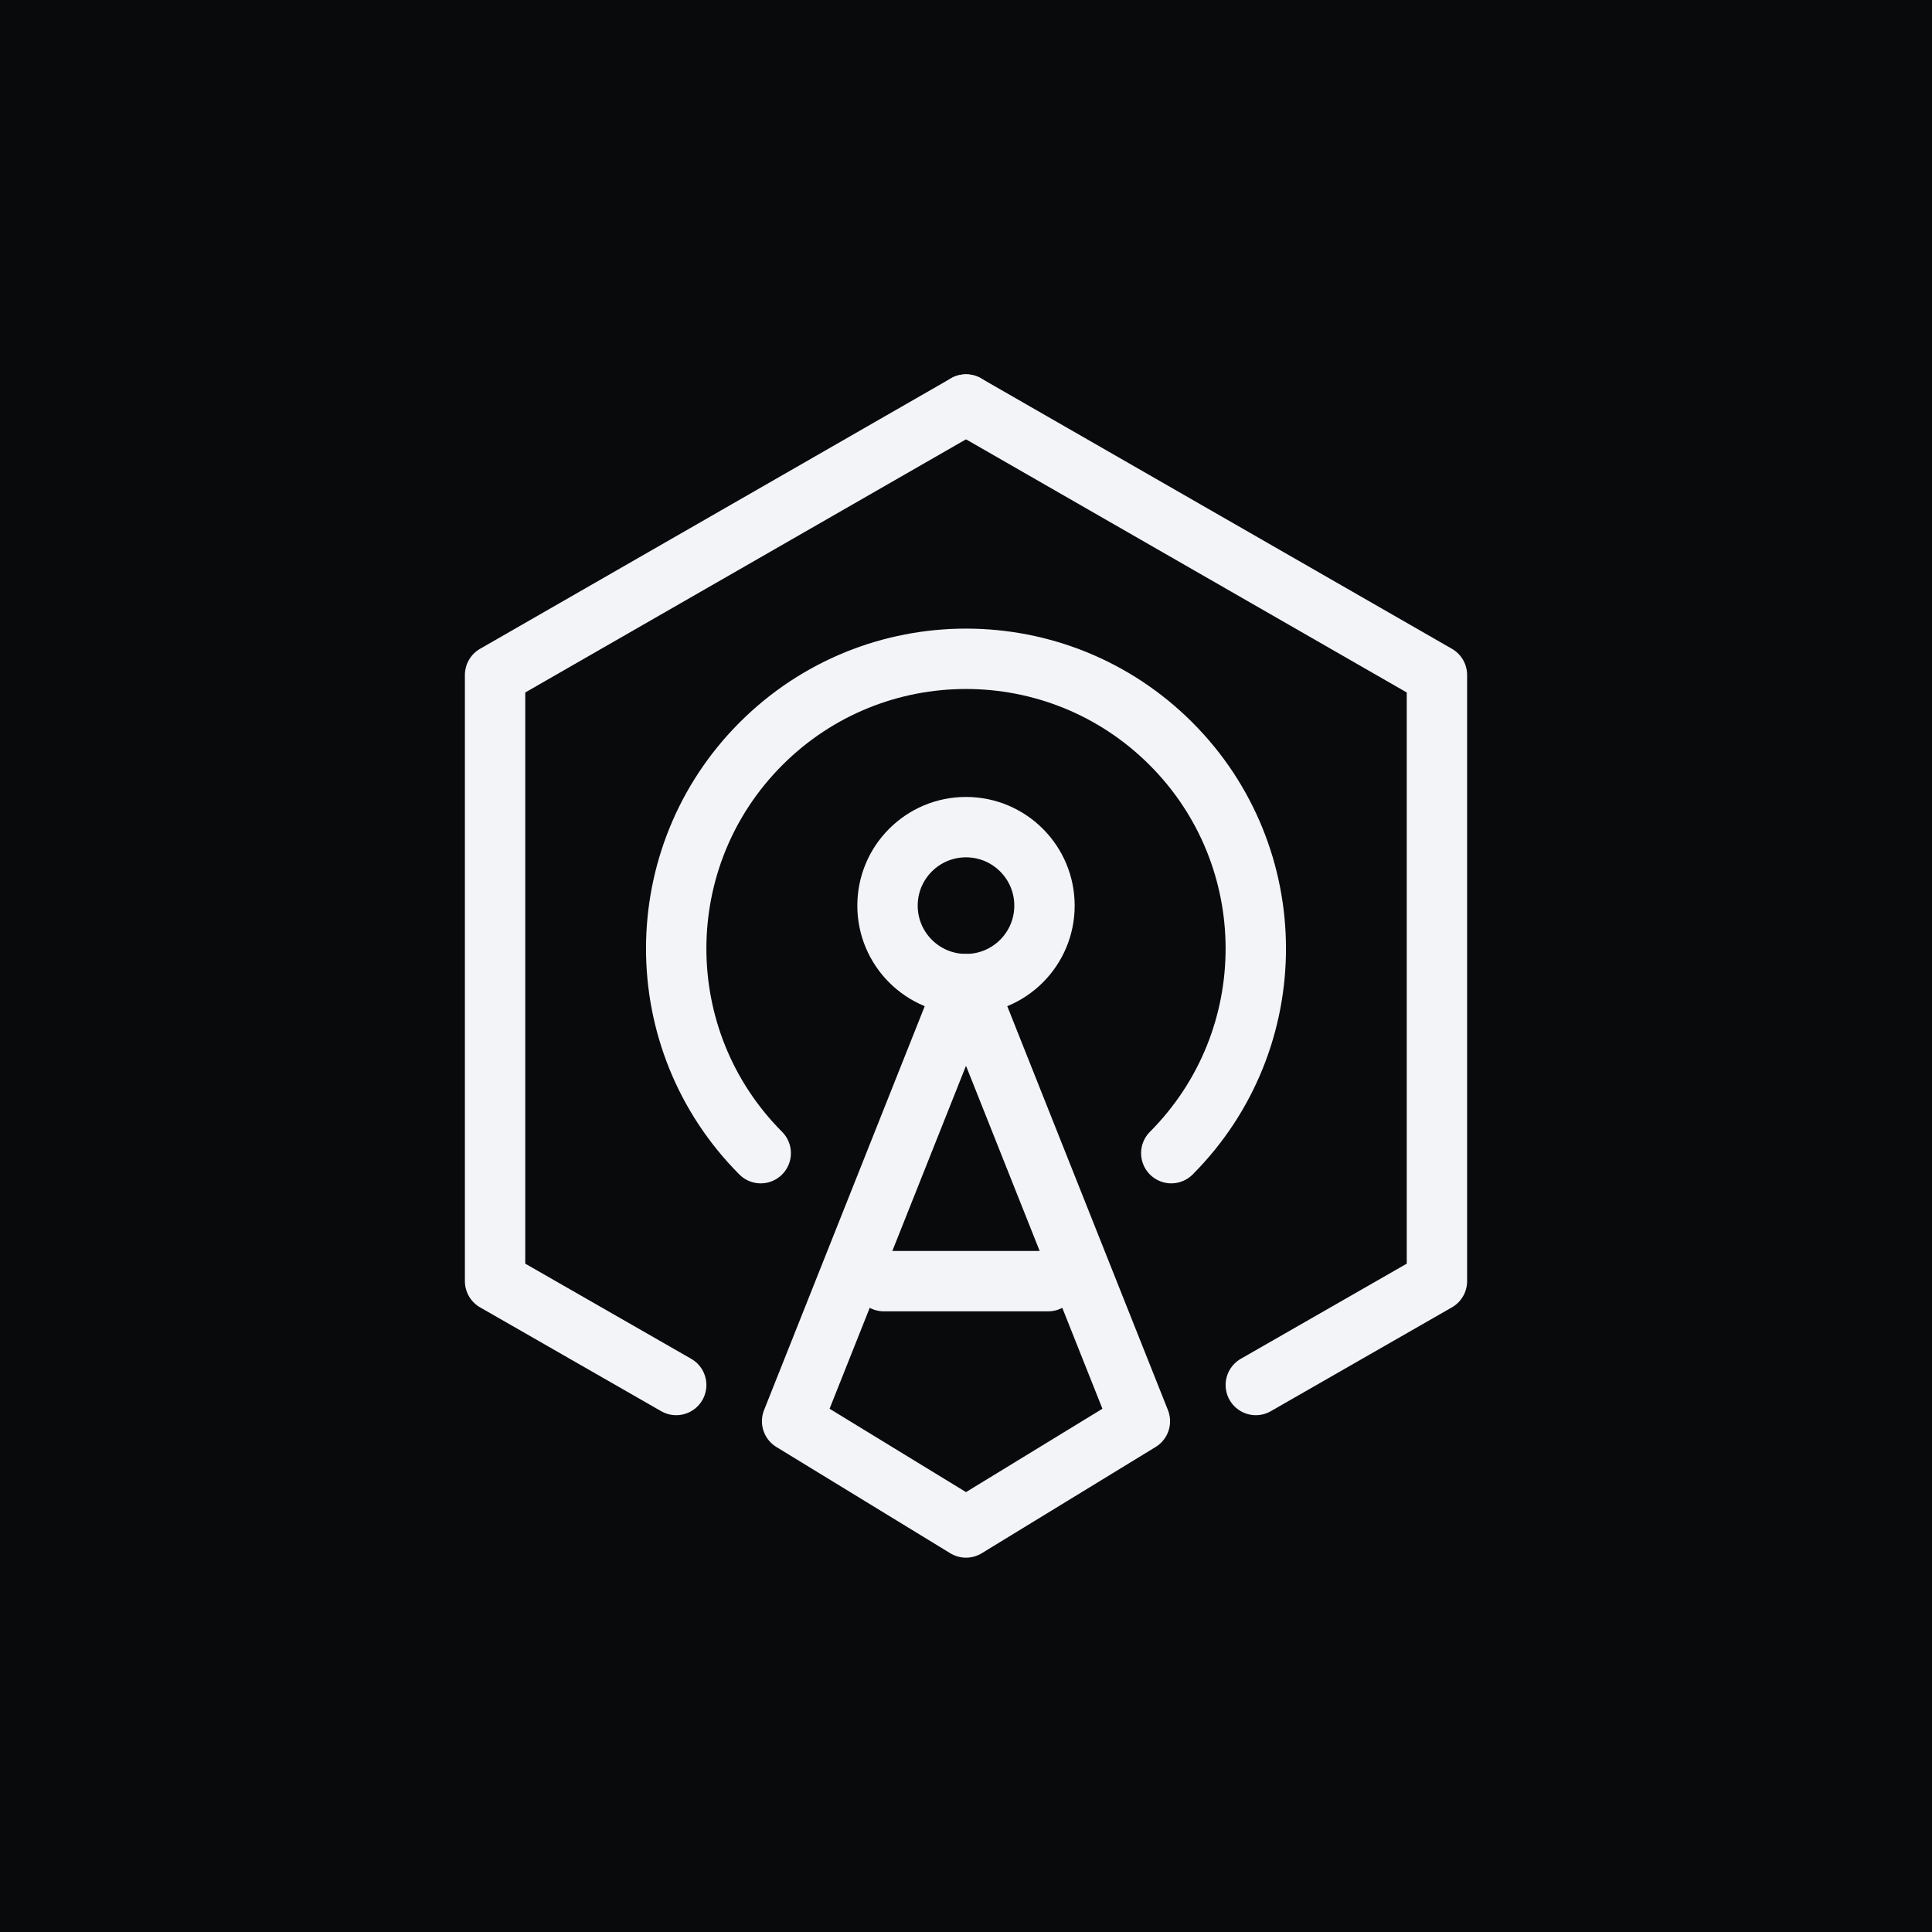
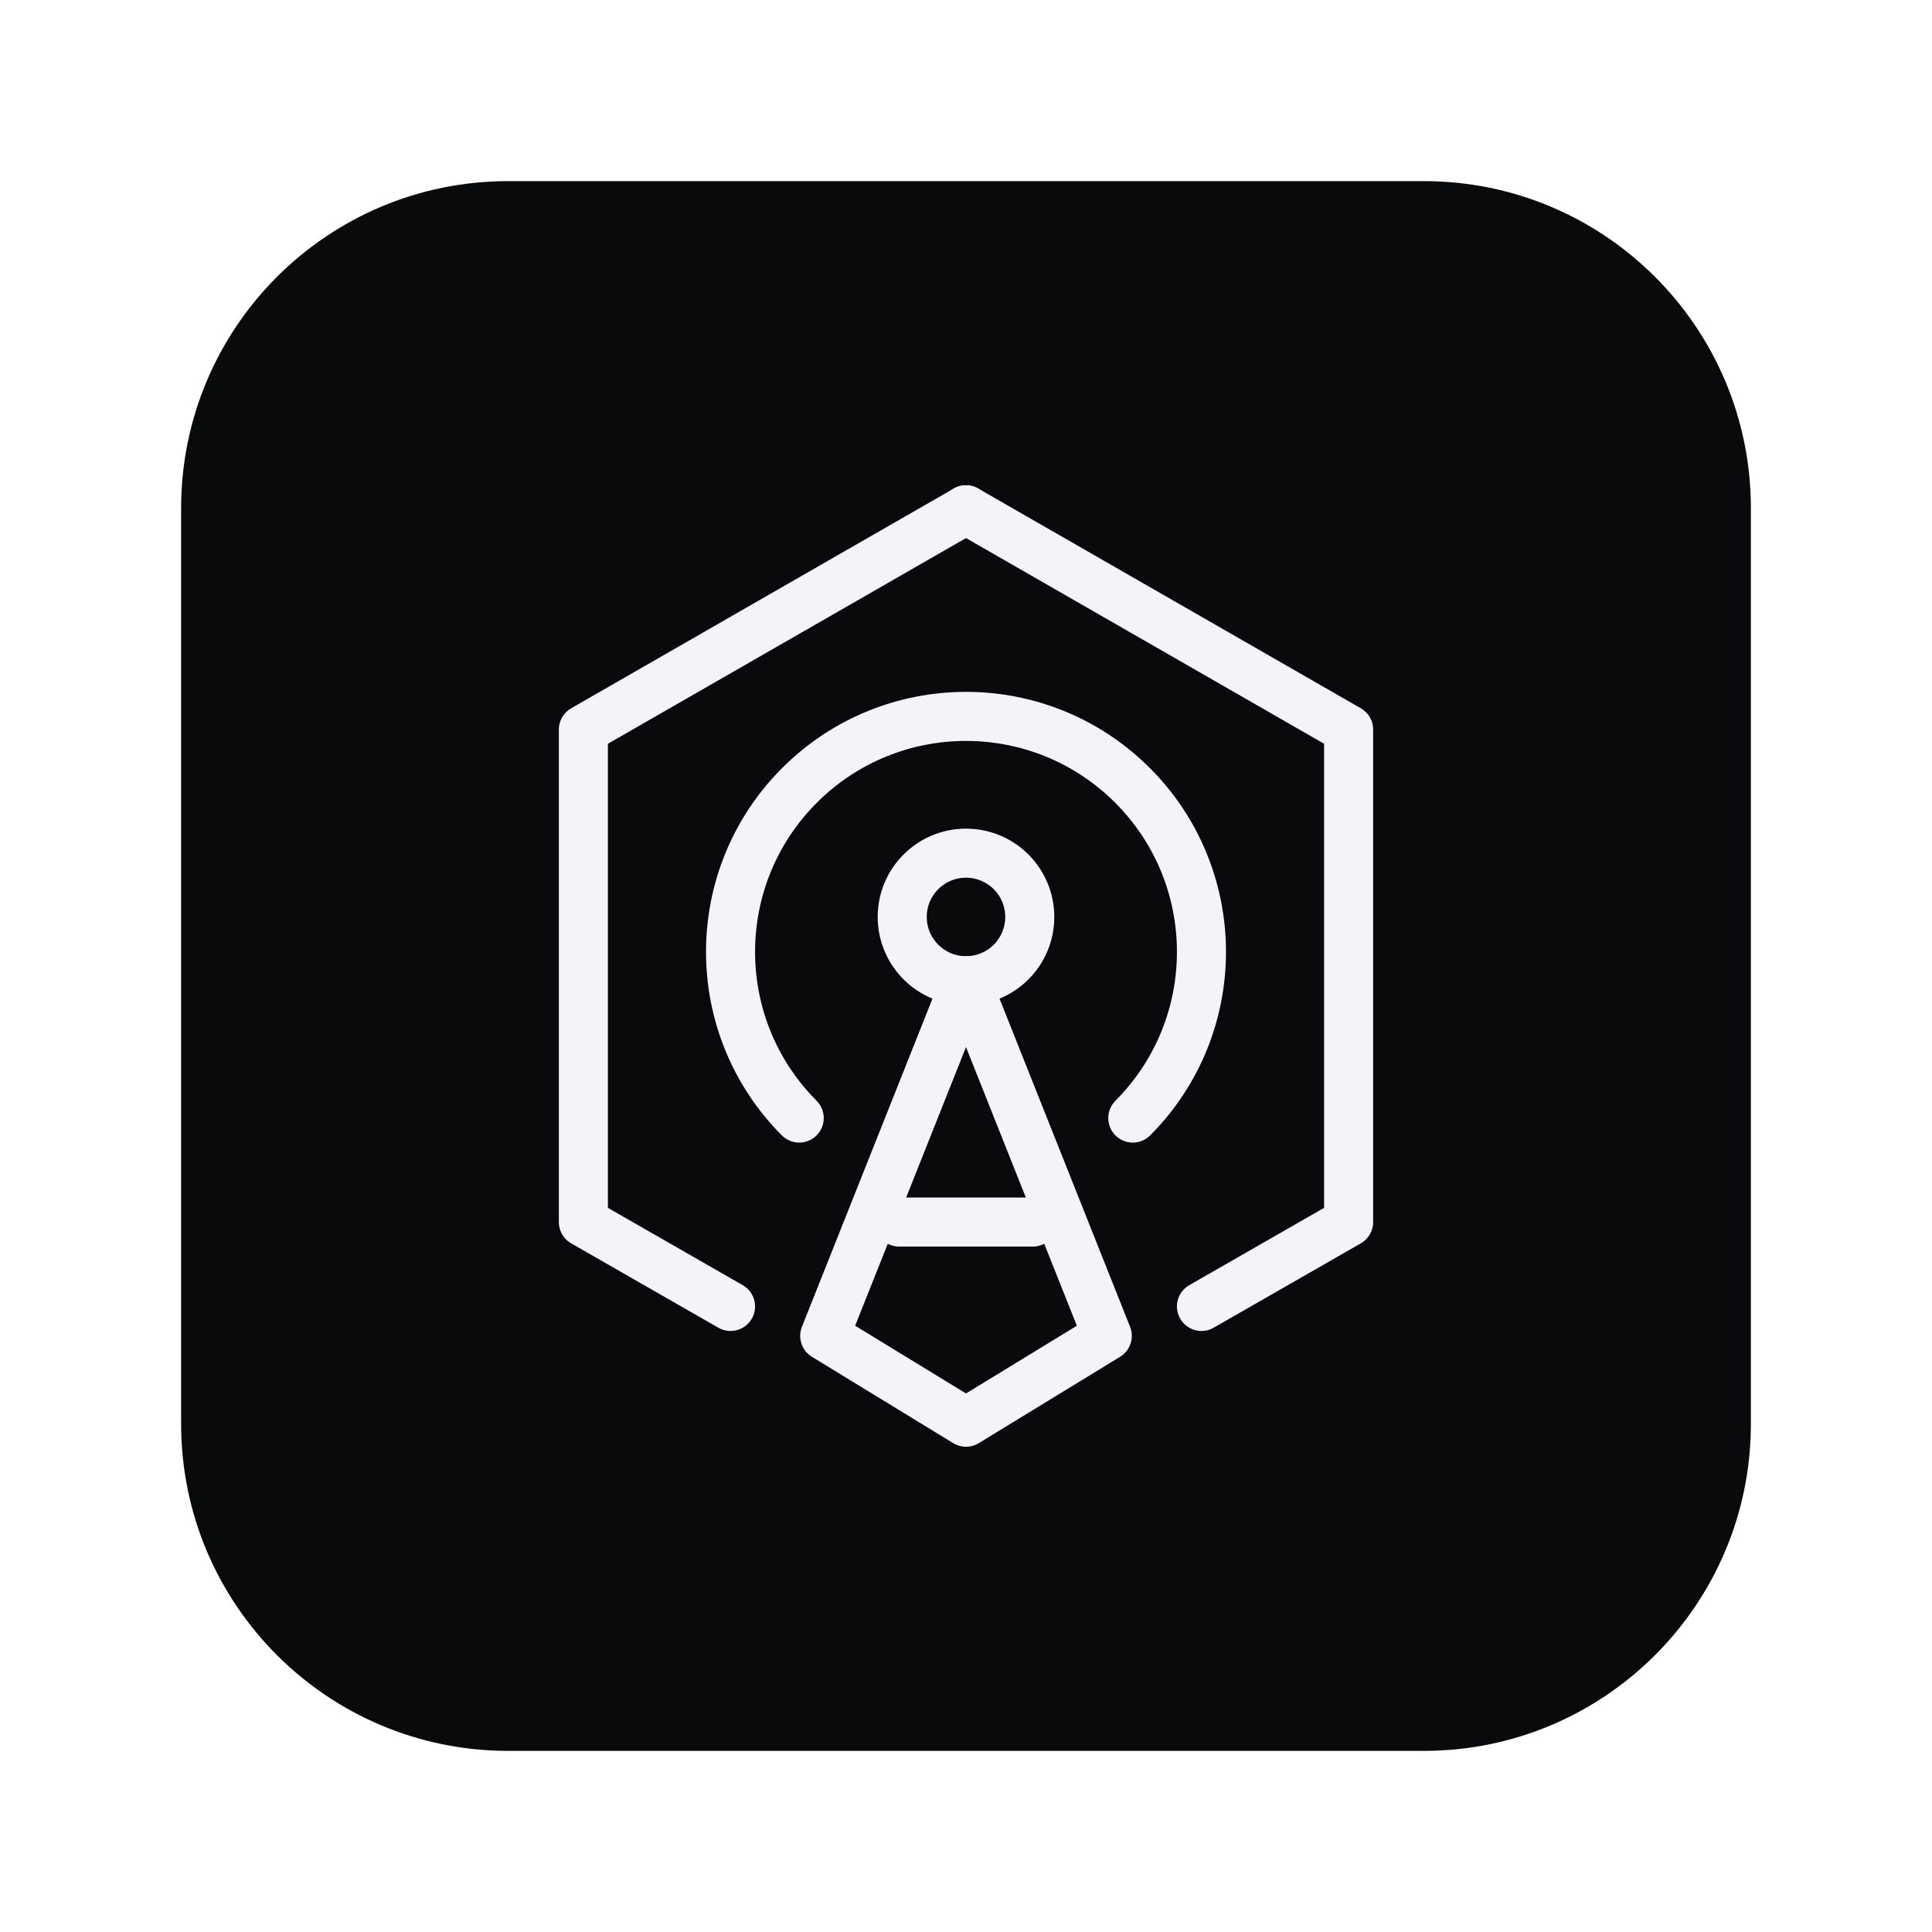
<svg xmlns="http://www.w3.org/2000/svg" viewBox="0 0 48 48" fill="none">
-   <rect width="48" height="48" fill="#090A0C" />
-   <g transform="translate(9.6 10.95) scale(.6)" color="#F2F4F7">
-     <path d="M24-1.5 43.5 9.7v25.1L36 39.1" stroke="currentColor" stroke-width="2.5" stroke-linecap="round" stroke-linejoin="round" />
-     <path d="m12 39.1-7.5-4.3V9.7L24-1.5" stroke="currentColor" stroke-width="2.5" stroke-linecap="round" stroke-linejoin="round" />
-     <path d="M15.5 29.5A12 12 0 1 1 32.5 29.5" stroke="currentColor" stroke-width="2.5" stroke-linecap="round" />
-     <path d="M24 22.5a3.25 3.25 0 1 0 0-6.5 3.25 3.25 0 0 0 0 6.5Z" stroke="currentColor" stroke-width="2.5" />
-     <path d="m24 22.5-7.2 18.1L24 45l7.2-4.4L24 22.5Z" stroke="currentColor" stroke-width="2.5" stroke-linejoin="round" />
-     <path d="M20.6 34.8h6.8" stroke="currentColor" stroke-width="2.5" stroke-linecap="round" />
+   <g transform="translate(4.5 4.5) scale(.8125)">
+     <rect width="48" height="48" rx="10" fill="#090A0C" />
+     <g transform="translate(9.6 10.95) scale(.6)" color="#F2F4F7">
+       <path d="M24-1.5 43.5 9.7v25.1L36 39.1" stroke="currentColor" stroke-width="2.5" stroke-linecap="round" stroke-linejoin="round" />
+       <path d="m12 39.1-7.5-4.3V9.7L24-1.5" stroke="currentColor" stroke-width="2.5" stroke-linecap="round" stroke-linejoin="round" />
+       <path d="M15.5 29.5A12 12 0 1 1 32.5 29.5" stroke="currentColor" stroke-width="2.5" stroke-linecap="round" />
+       <path d="M24 22.5a3.25 3.25 0 1 0 0-6.5 3.25 3.25 0 0 0 0 6.5Z" stroke="currentColor" stroke-width="2.5" />
+       <path d="m24 22.5-7.2 18.1L24 45l7.2-4.4L24 22.5Z" stroke="currentColor" stroke-width="2.5" stroke-linejoin="round" />
+       <path d="M20.6 34.8h6.8" stroke="currentColor" stroke-width="2.5" stroke-linecap="round" />
+     </g>
  </g>
</svg>
